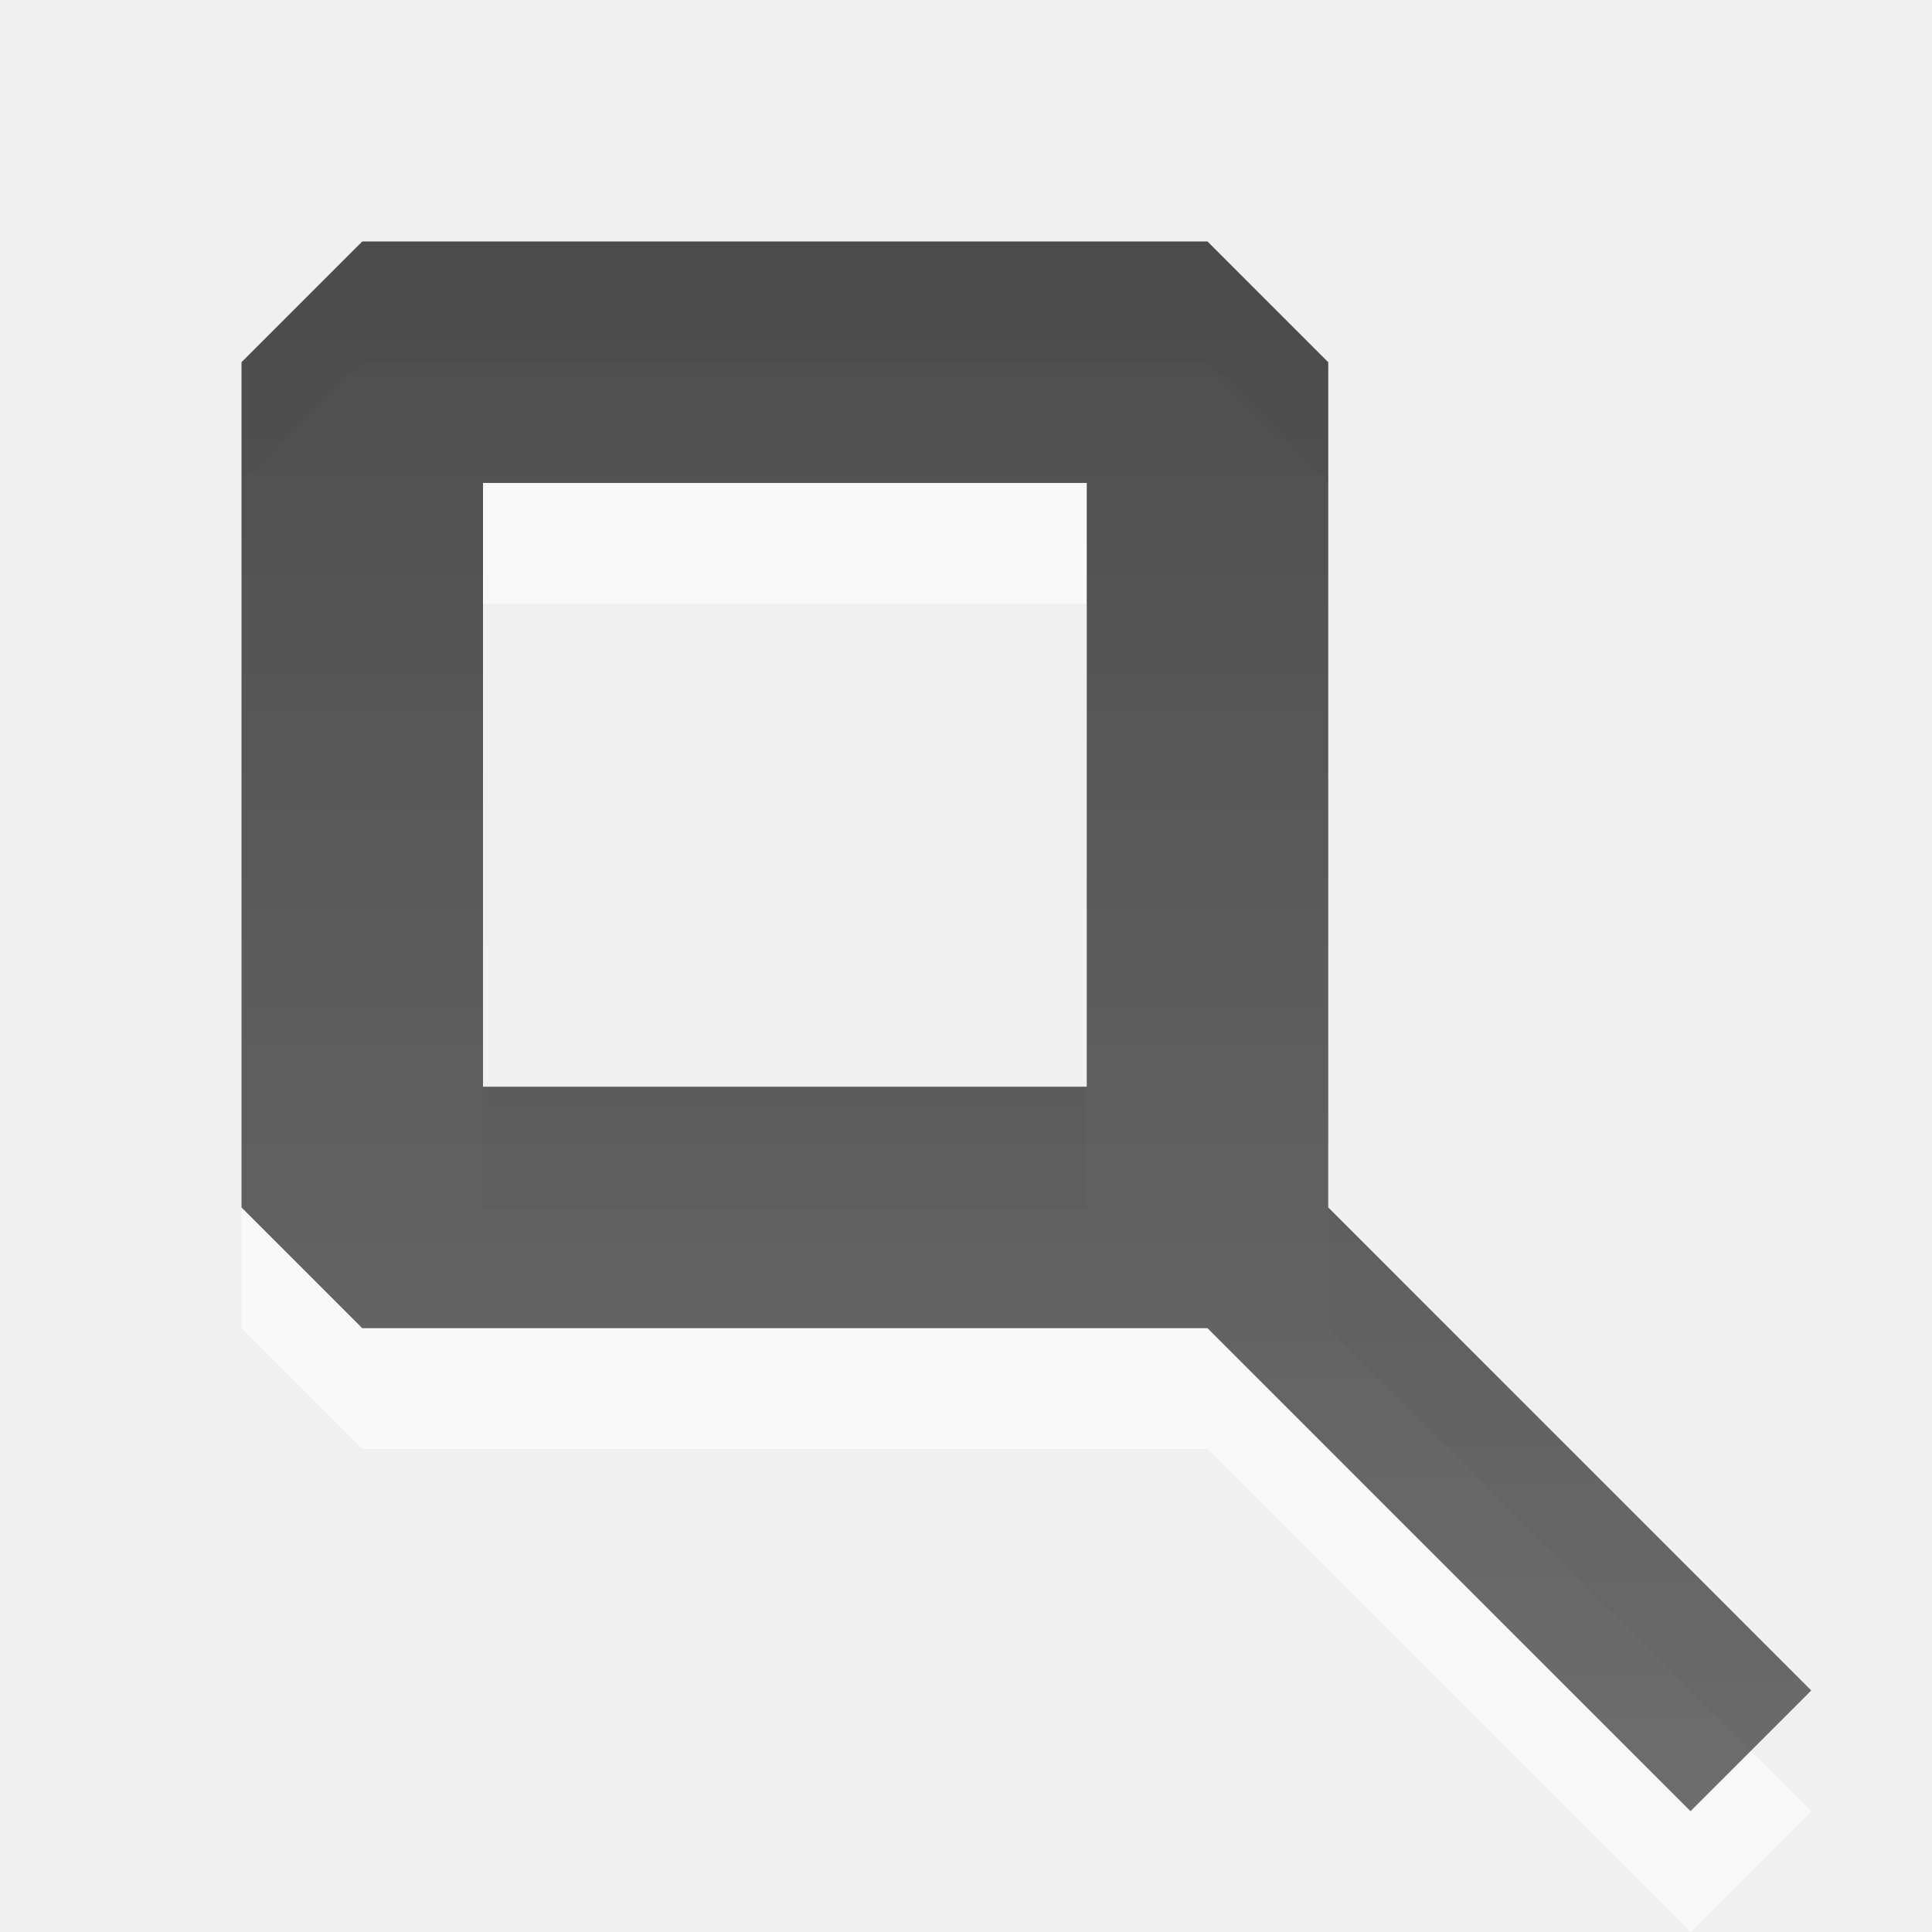
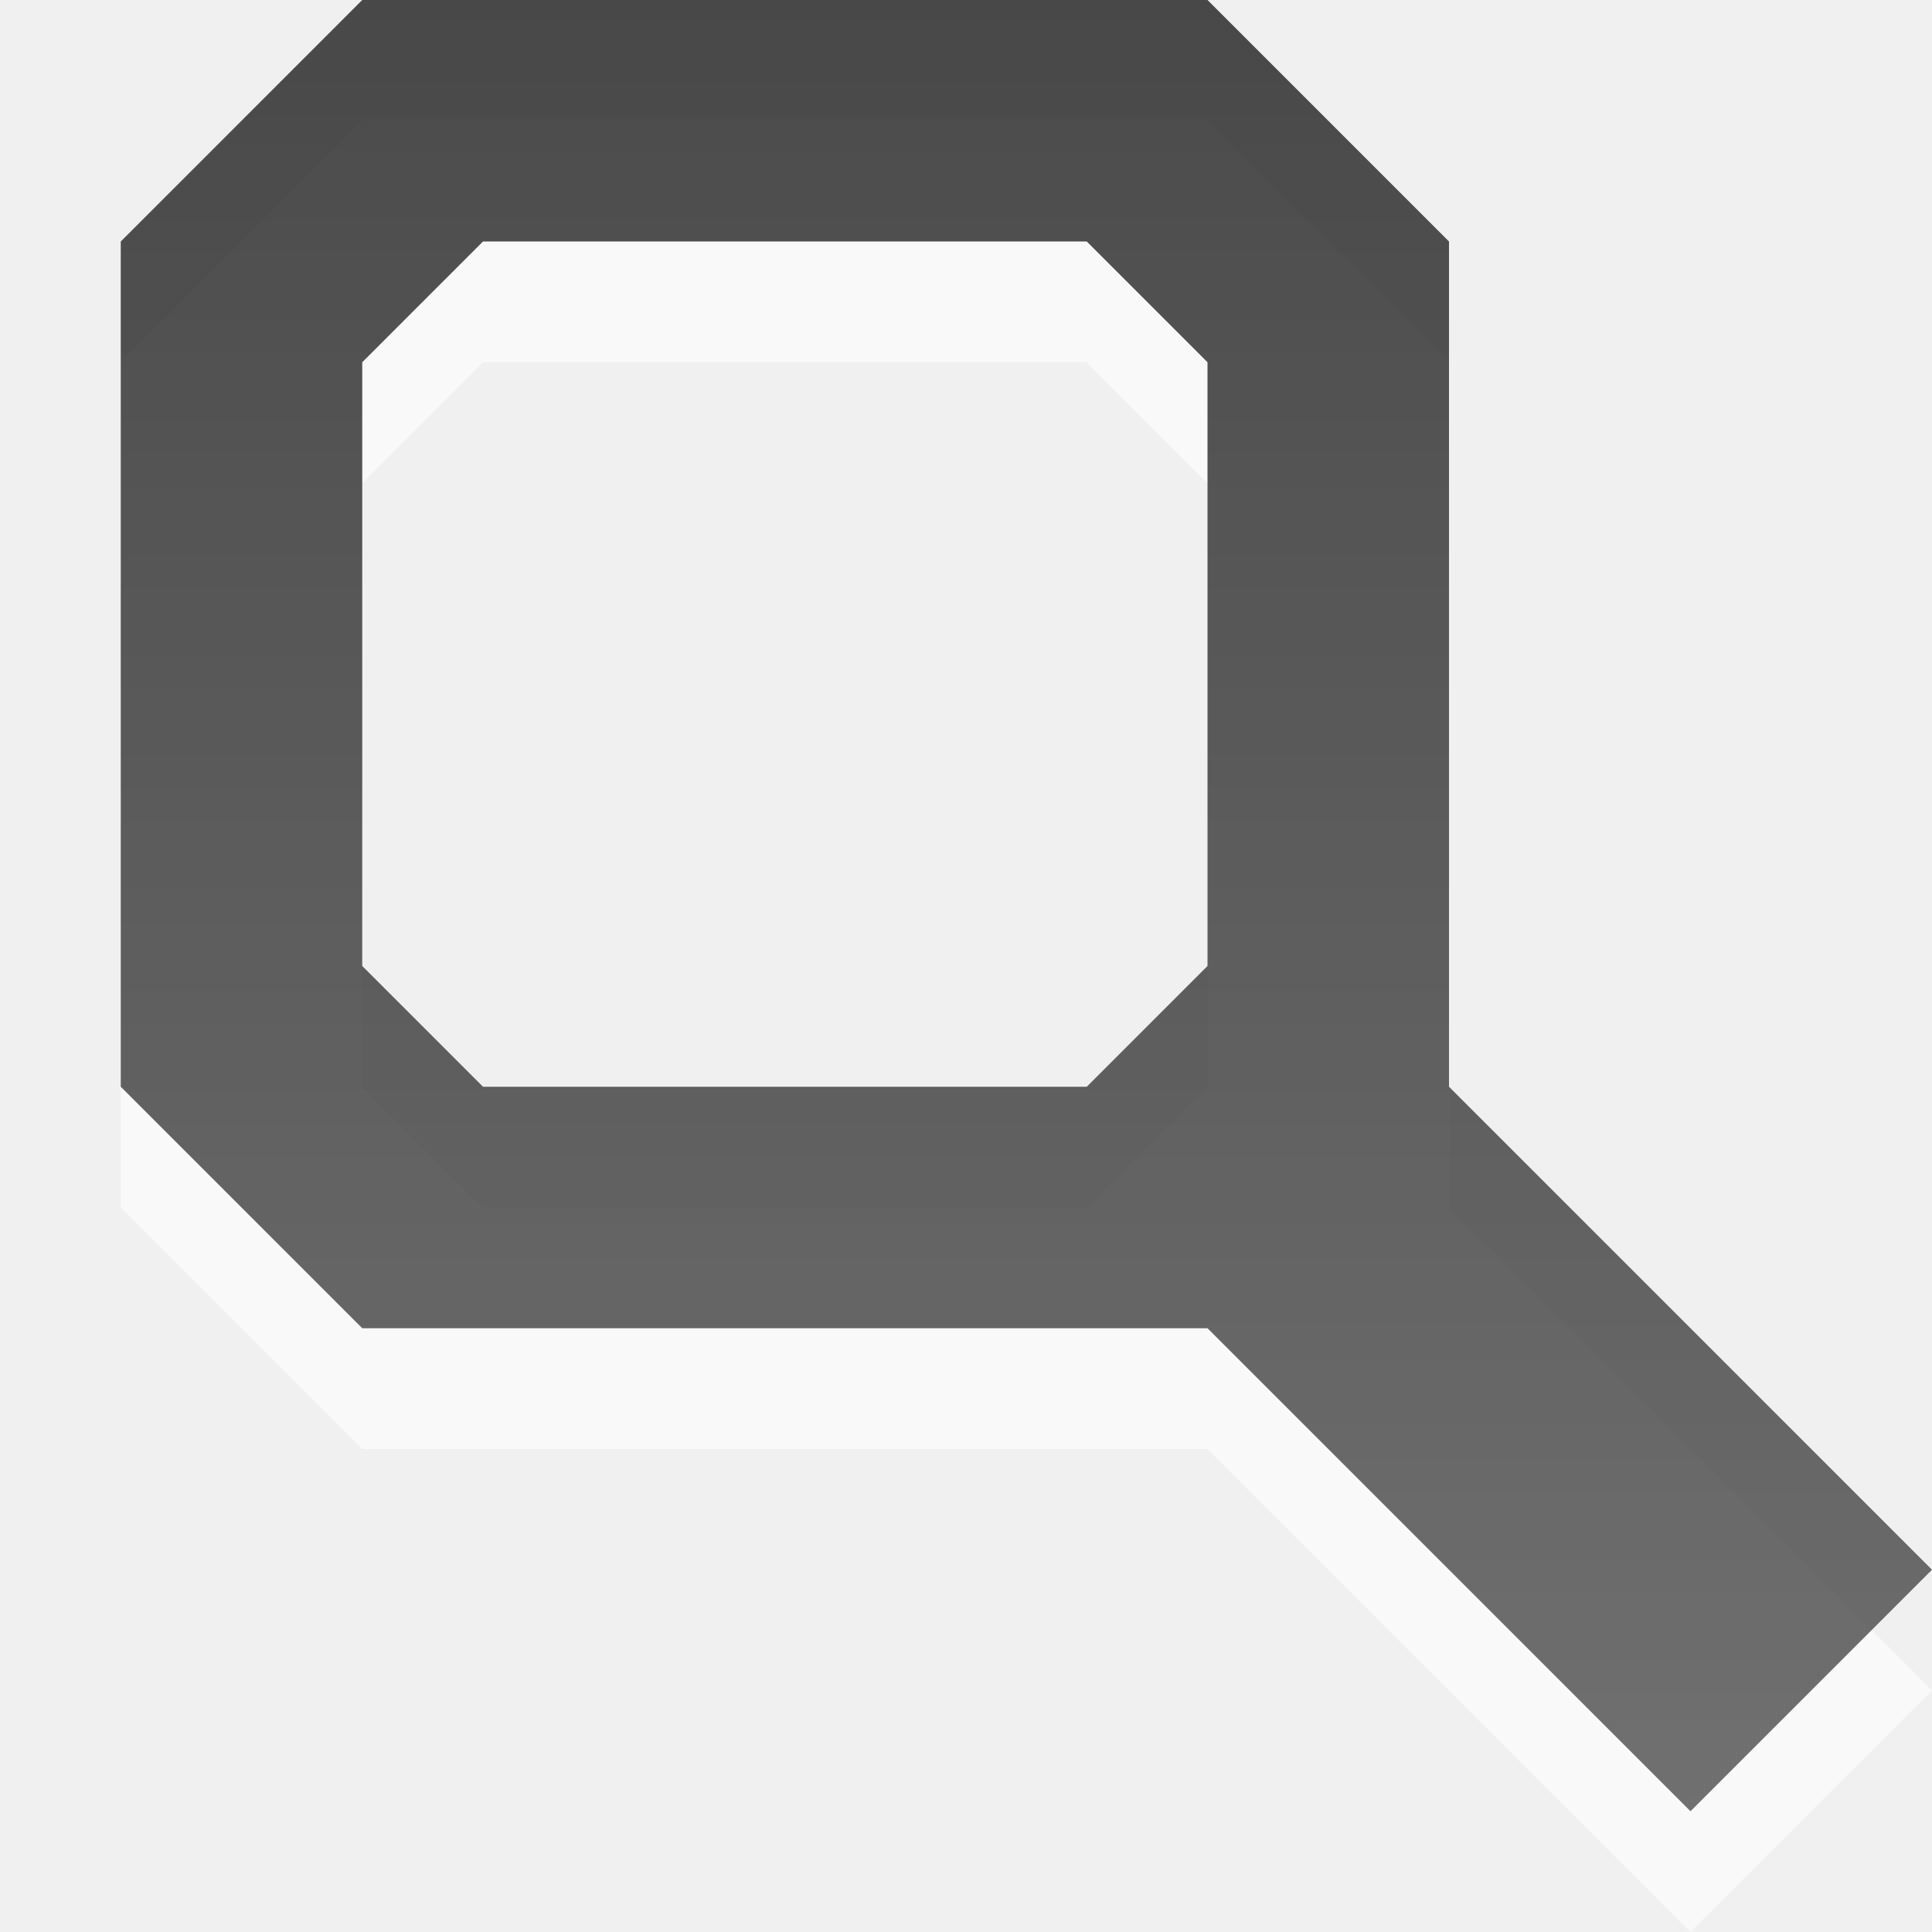
<svg xmlns="http://www.w3.org/2000/svg" xmlns:xlink="http://www.w3.org/1999/xlink" width="16" height="16" id="svg3330" version="1.1">
  <defs id="defs3332">
    <linearGradient y2="11.024" y1="3.007" x2="0" id="linearGradient1022-8-8-3-0-27-17" gradientUnits="userSpaceOnUse">
      <stop id="stop3001-0-9-4-6-39" offset="0" />
      <stop id="stop3003-5-6-6-01-0" stop-color="#363636" offset="1" />
    </linearGradient>
    <linearGradient y2="-281.842" x2="39.271" y1="-296.746" x1="39.271" gradientTransform="matrix(1.119994,0,0,1.006481,81.01664,387.7634)" gradientUnits="userSpaceOnUse" id="linearGradient4867" xlink:href="#linearGradient1022-8-8-3-0-27-17" />
+     <linearGradient xlink:href="#linearGradient1022-8-8-3-0-27-17" id="linearGradient2992" gradientUnits="userSpaceOnUse" gradientTransform="matrix(1.119994,0,0,1.006481,81.01664,387.7634)" x1="39.271" y1="-296.746" x2="39.271" y2="-281.842" />
+     <linearGradient xlink:href="#linearGradient1022-8-8-3-0-27-17" id="linearGradient2995" gradientUnits="userSpaceOnUse" gradientTransform="matrix(1.119994,0,0,1.006481,-33.98336,1336.031)" x1="39.271" y1="-296.746" x2="39.271" y2="-281.842" />
+     <linearGradient y2="11.024" y1="3.007" x2="0" id="linearGradient1022-8-8-3-0-27-17-7" gradientUnits="userSpaceOnUse">
+       <stop id="stop3001-0-9-4-6-39-9" offset="0" />
+       <stop id="stop3003-5-6-6-01-0-3" stop-color="#363636" offset="1" />
+     </linearGradient>
+     <linearGradient y2="-283.83" x2="24.985" y1="-298.734" x1="24.985" gradientTransform="matrix(1.119994,0,0,1.006481,-17.98336,1337.032)" gradientUnits="userSpaceOnUse" id="linearGradient3014-0" xlink:href="#linearGradient1022-8-8-3-0-27-17-7" />
+     <linearGradient xlink:href="#linearGradient1022-8-8-3-0-27-17-7" id="linearGradient3019" gradientUnits="userSpaceOnUse" gradientTransform="matrix(1.119994,0,0,1.006481,-17.98336,1337.032)" x1="24.985" y1="-298.734" x2="24.985" y2="-283.83" />
  </defs>
  <g id="capa1" transform="translate(0,-1036.362)">
-     <g transform="translate(-115,640)" id="edit-find">
-       <rect style="opacity:0.6;color:#000000;fill:none;stroke:none;stroke-width:1;marker:none;visibility:visible;display:inline;overflow:visible;enable-background:accumulate" id="rect2991" width="16" height="16" x="115" y="396.362" />
-       <path style="opacity:0.6;color:#000000;fill:#ffffff;fill-opacity:1;fill-rule:nonzero;stroke:none;stroke-width:1;marker:none;visibility:visible;display:inline;overflow:visible;enable-background:accumulate" d="m 118,399.362 -1,1 0,7 1,1 7,0 4,4 1,-1 -4,-4 0,-7 -1,-1 -7,0 z m 1,2 5,0 0,5 -0.781,0 -4.219,0 0,-5 z" id="path3875" />
-       <path transform="translate(0,308.2677)" id="rect4518" d="m 118,90.094 -1,1 0,7 1,1 7,0 4,4 1,-1 -4,-4 0,-7 -1,-1 -7,0 z m 1,2 5,0 0,5 -0.781,0 -4.219,0 0,-5 z" style="opacity:0.7;color:#000000;fill:url(#linearGradient4867);fill-opacity:1;fill-rule:nonzero;stroke:none;stroke-width:1;marker:none;visibility:visible;display:inline;overflow:visible;enable-background:accumulate" />
-     </g>
+     <path id="path3051" d="m 3,1037.362 -2,2 0,7 2,2 7,0 4,4 2,-2 -4,-4 0,-7 -2,-2 -7,0 z m 1,2 5,0 1,1 0,5 -1,1 -5,0 -1,-1 0,-5 1,-1 z" style="opacity:0.6;color:#000000;fill:#ffffff;fill-opacity:1;fill-rule:nonzero;stroke:none;stroke-width:1;marker:none;visibility:visible;display:inline;overflow:visible;enable-background:accumulate" />
+     <path style="opacity:0.7;color:#000000;fill:url(#linearGradient3019);fill-opacity:1;fill-rule:nonzero;stroke:none;stroke-width:1;marker:none;visibility:visible;display:inline;overflow:visible;enable-background:accumulate" d="m 3,1036.362 -2,2 0,7 2,2 7,0 4,4 2,-2 -4,-4 0,-7 -2,-2 -7,0 z m 1,2 5,0 1,1 0,5 -1,1 -5,0 -1,-1 0,-5 1,-1 z" id="path2986" />
  </g>
</svg>
